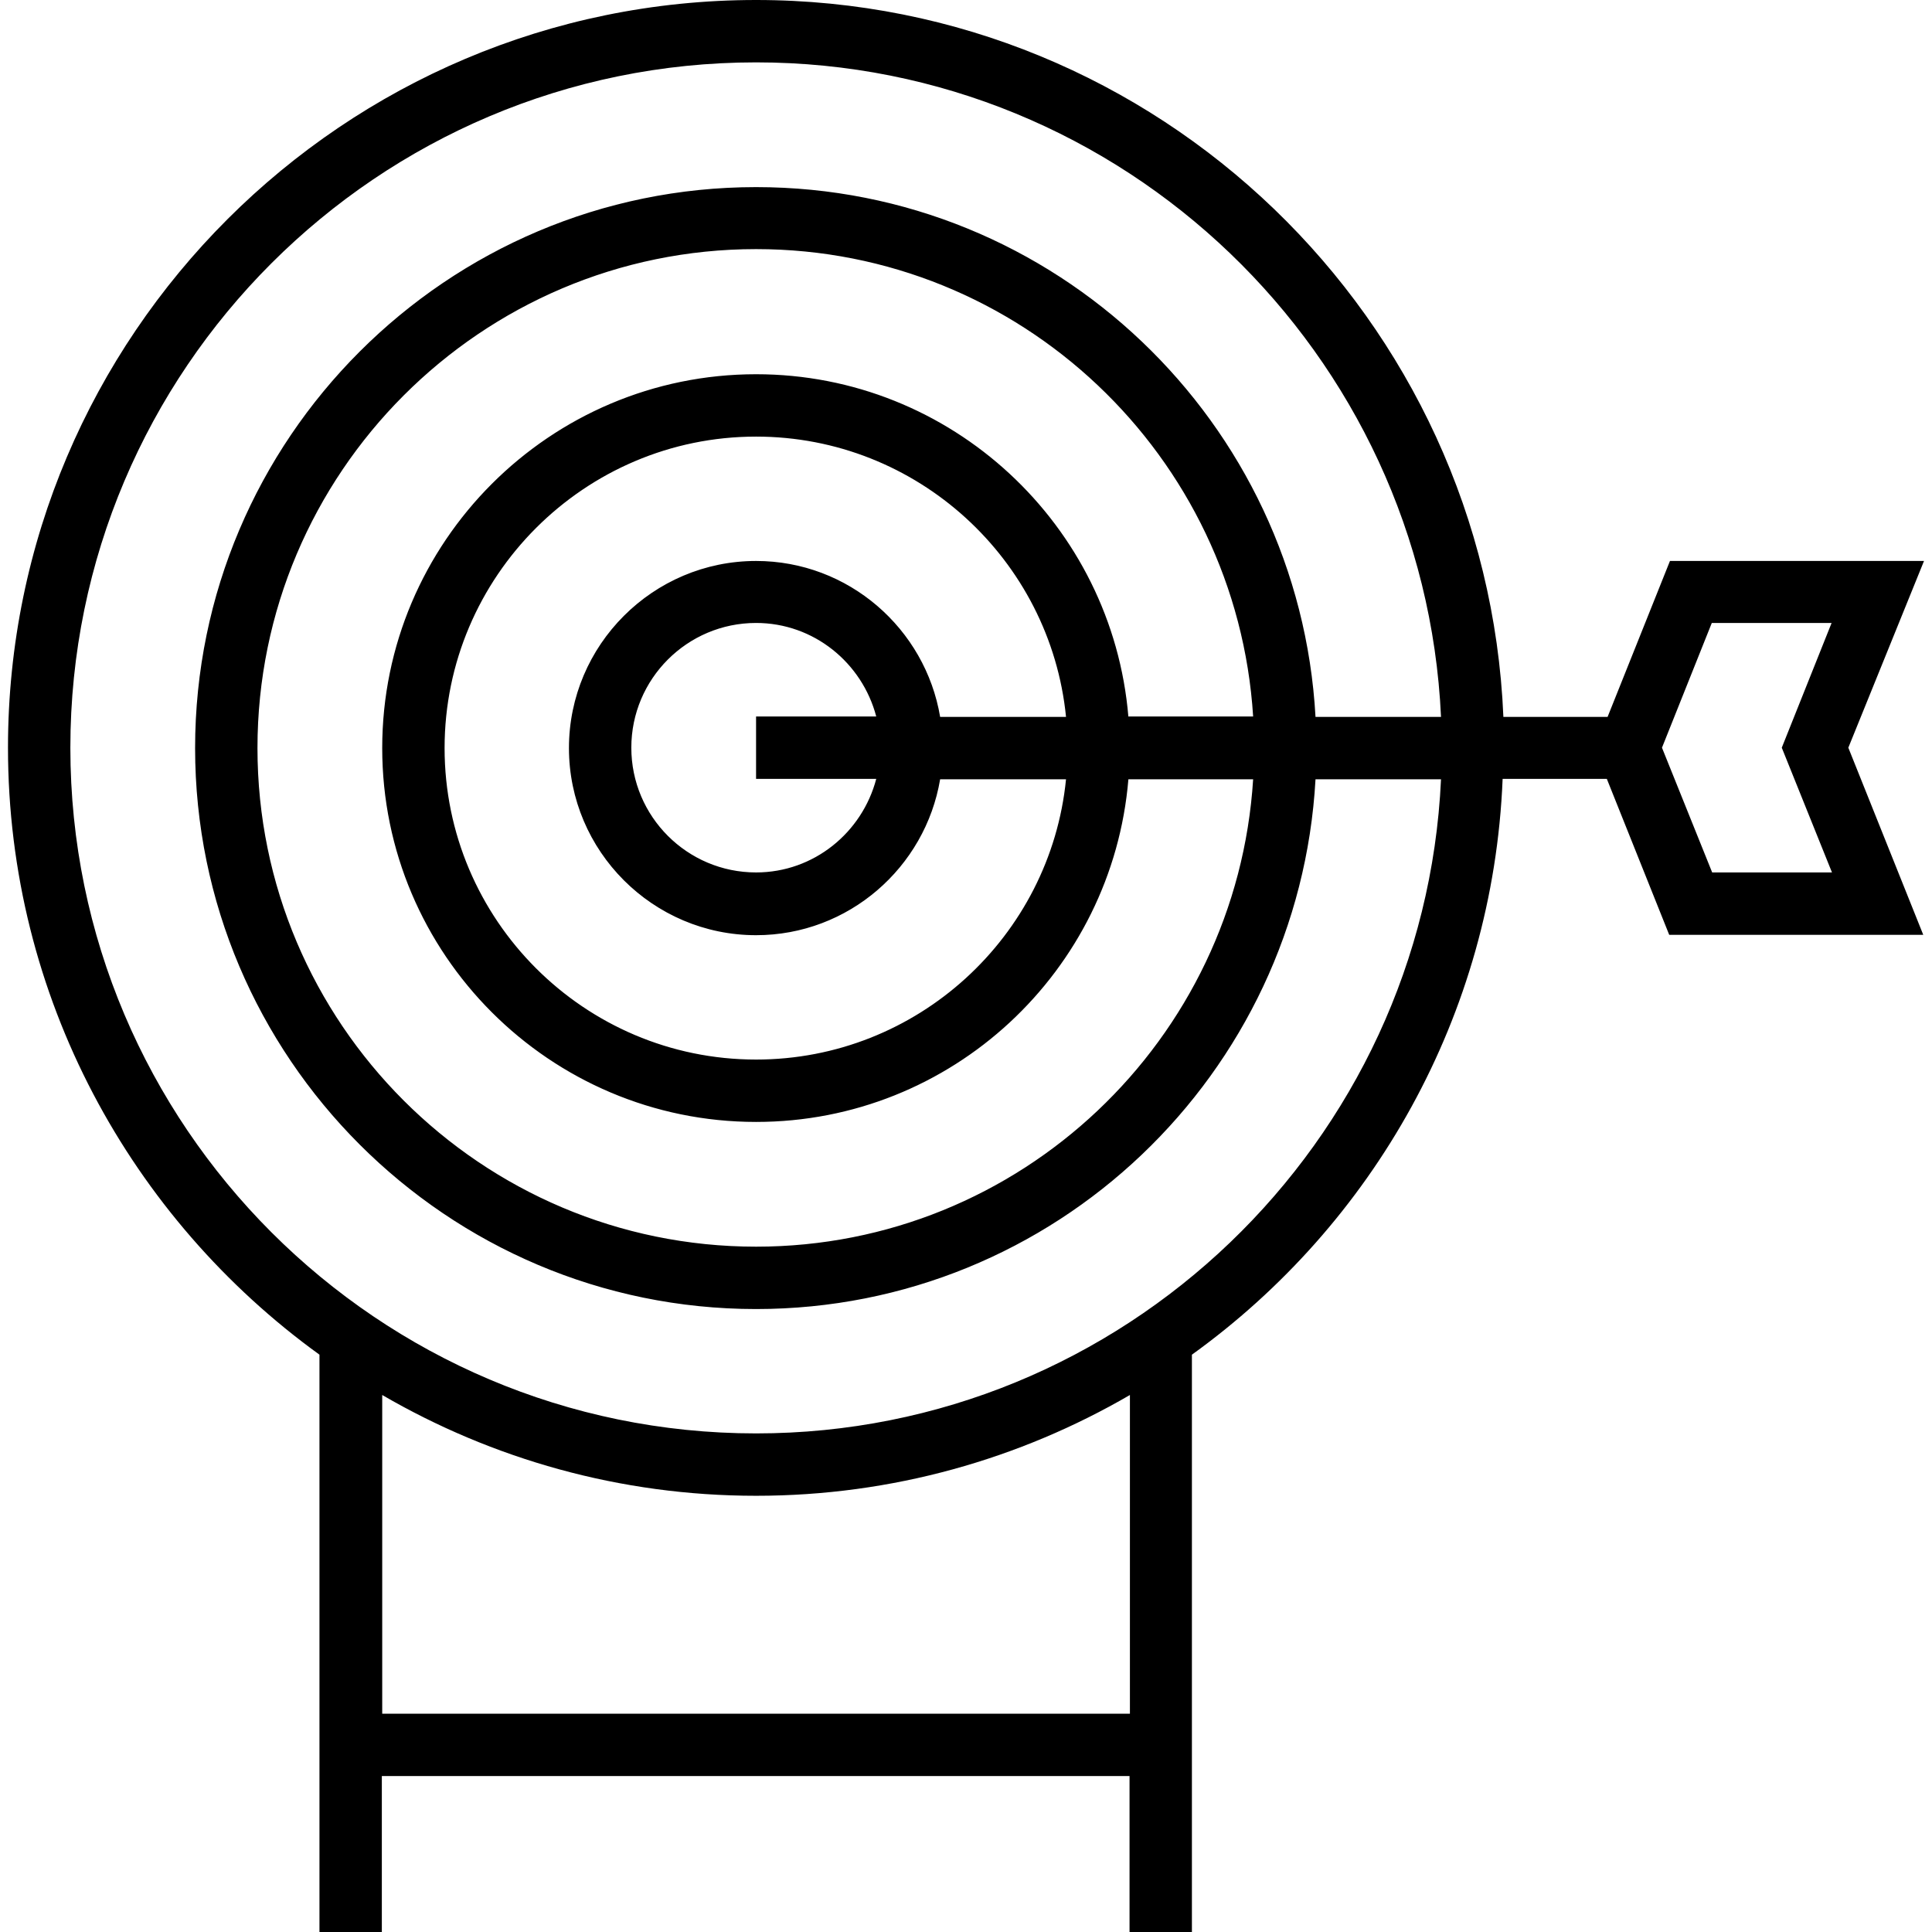
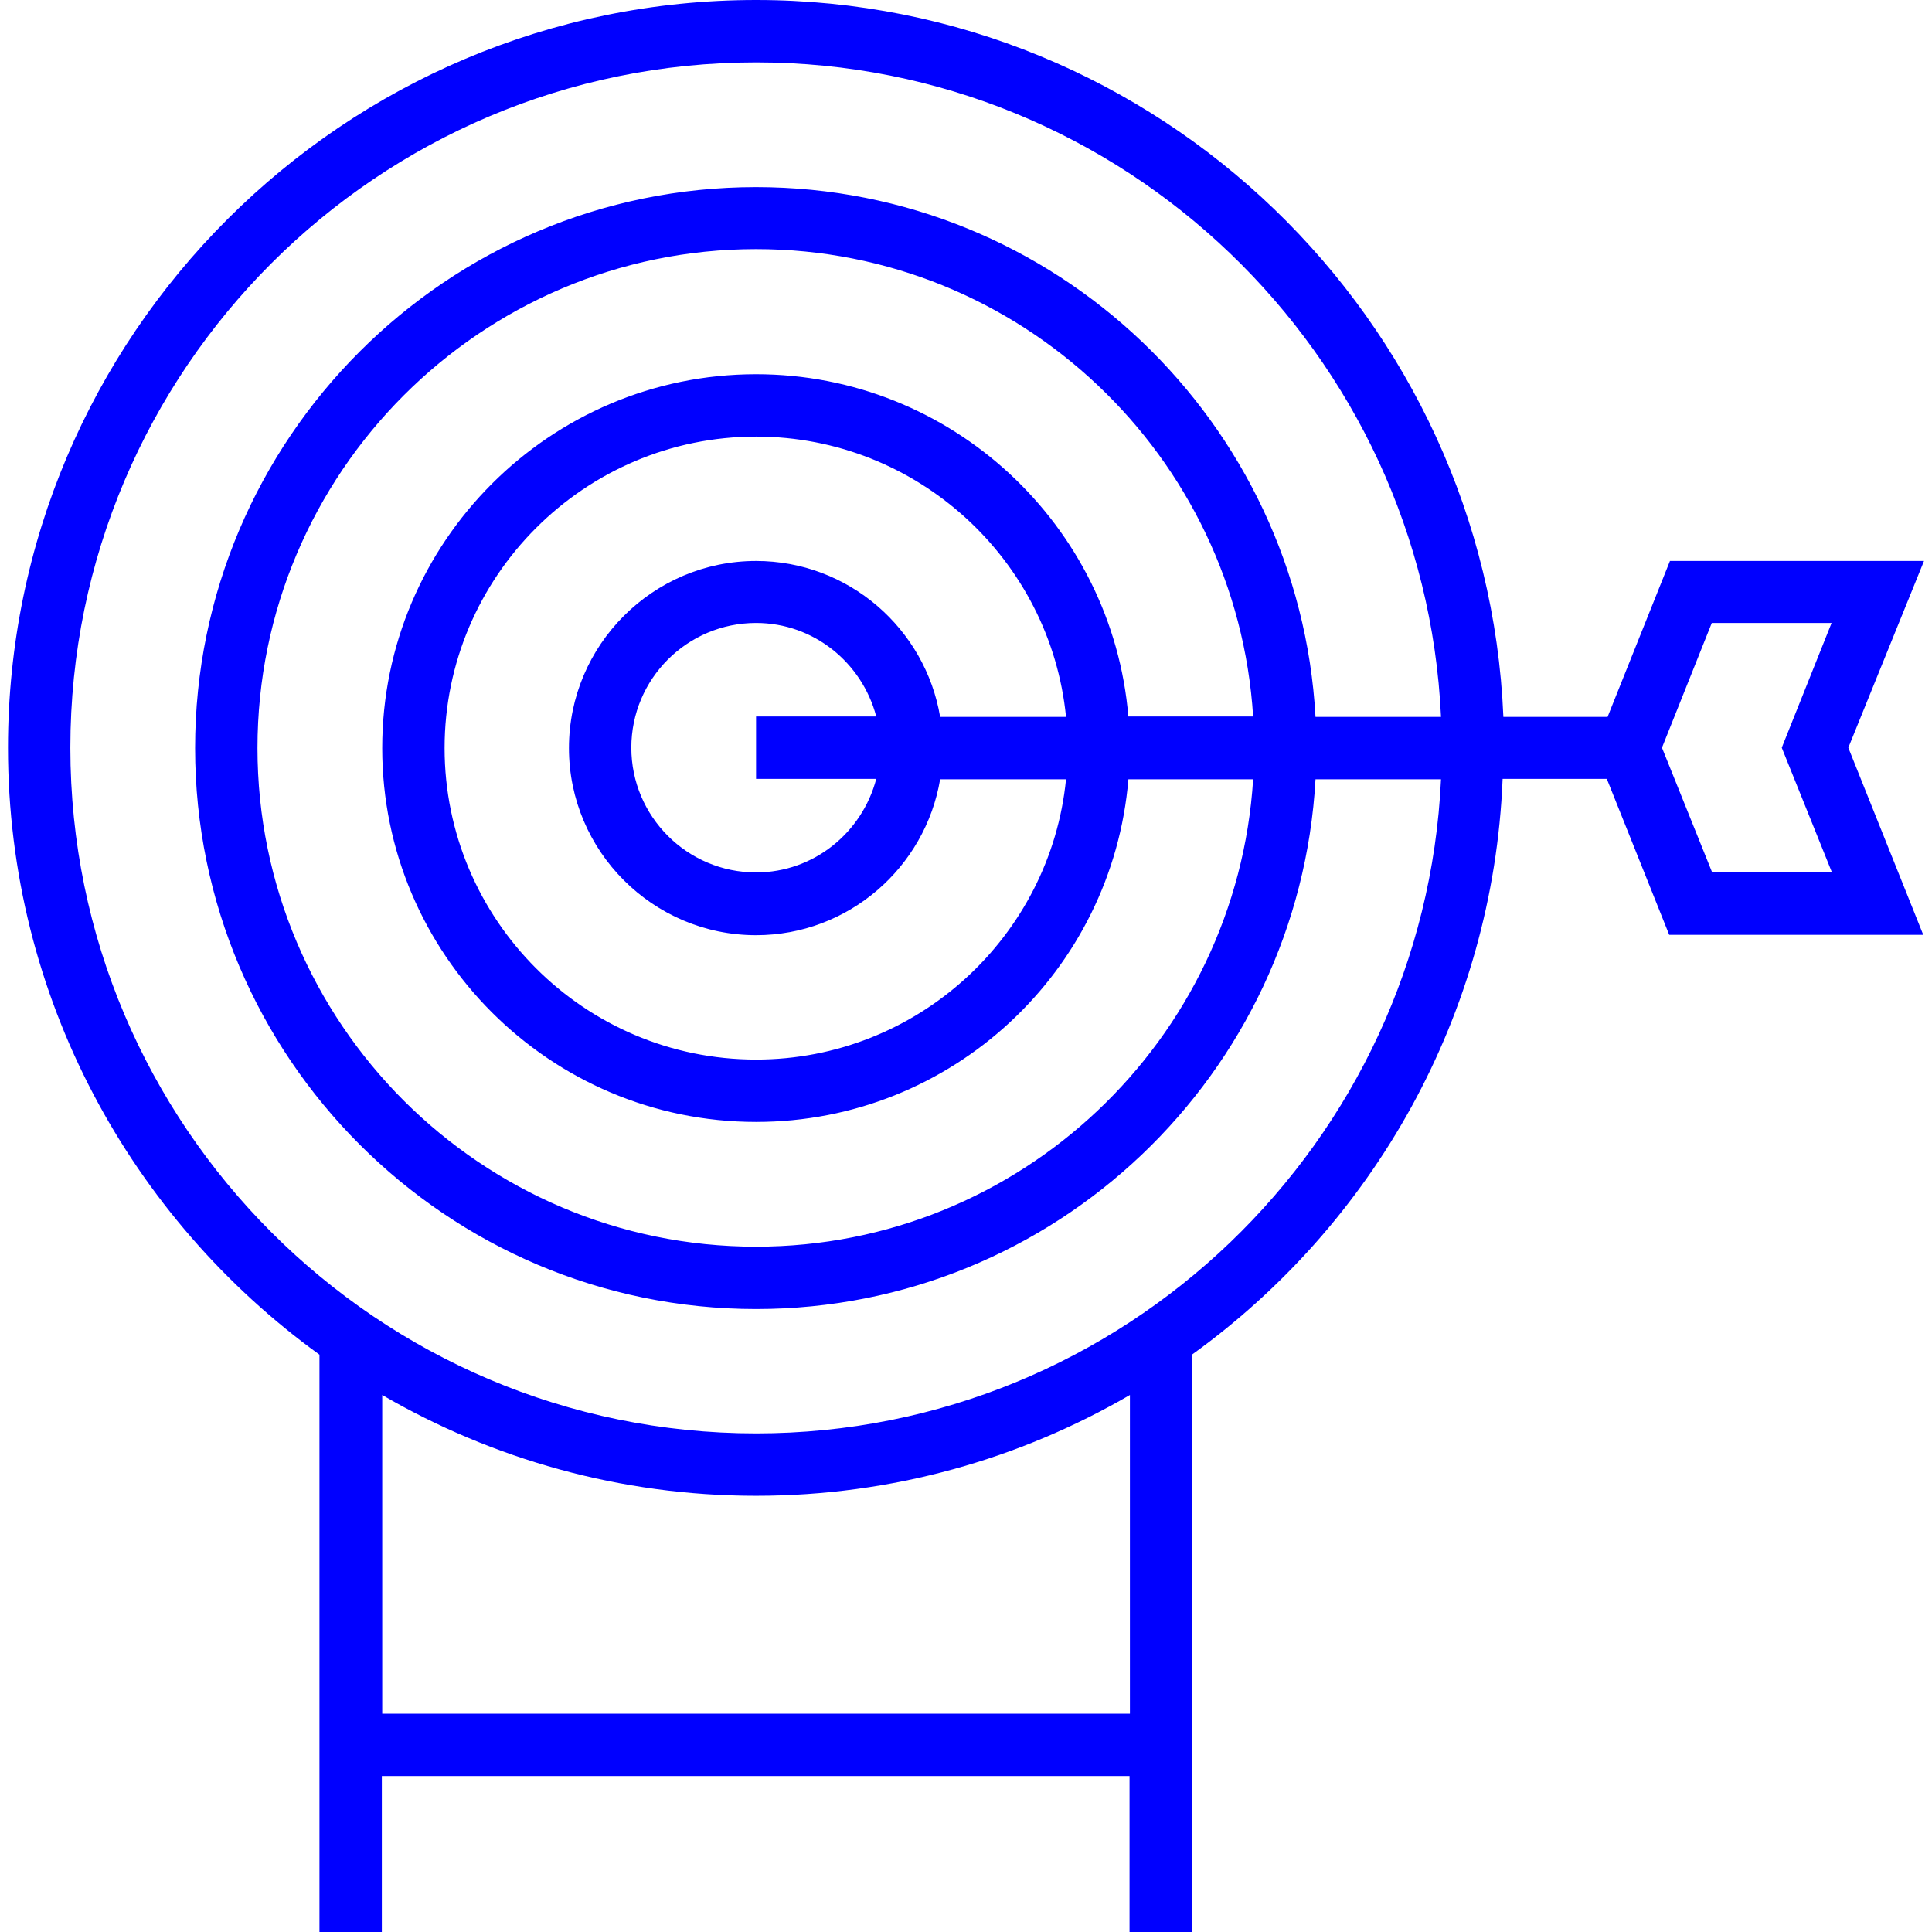
<svg xmlns="http://www.w3.org/2000/svg" version="1.1" id="Capa_1" x="0px" y="0px" viewBox="0 0 508 508" style="enable-background:new 0 0 508 508;" xml:space="preserve">
-   <g>
+   <g fill="blue">
    <g>
      <path d="M505.9,147.5h-66.8l-16.4,41h-27.4C390.9,83.8,304.5,0,198.8,0C90.4,0,2.1,88.2,2.1,196.6c0,65.6,32.4,123.8,81.9,159.6    V508h16.4v-41H297v41h16.4V356.2c47.5-34.2,79.2-89.1,81.7-151.4h27.4l16.4,41h66.8L486,196.6L505.9,147.5z M297.1,450.6H100.5    v-83.8c28.9,16.8,62.5,26.5,98.3,26.5c35.8,0,69.4-9.7,98.3-26.5V450.6z M230.4,204.8c-3.7,14.1-16.4,24.6-31.6,24.6    c-18.1,0-32.8-14.7-32.8-32.8c0-18.1,14.7-32.8,32.8-32.8c15.2,0,27.9,10.5,31.6,24.6h-31.6v16.4H230.4z M198.8,147.5    c-27.1,0-49.2,22.1-49.2,49.2c0,27.1,22.1,49.2,49.2,49.2c24.3,0,44.5-17.8,48.4-41h33.1c-4.1,41.3-39.1,73.7-81.5,73.7    c-45.2,0-81.9-36.8-81.9-81.9c0-45.1,36.8-81.9,81.9-81.9c42.4,0,77.4,32.4,81.5,73.7h-33.1v0    C243.3,165.3,223.1,147.5,198.8,147.5z M198.8,98.4c-54.2,0-98.3,44.1-98.3,98.3s44.1,98.3,98.3,98.3c51.5,0,93.7-39.7,97.9-90.1    h32.8c-4.3,68.5-61.2,122.9-130.7,122.9c-72.3,0-131.1-58.8-131.1-131.1S126.5,65.5,198.8,65.5c69.5,0,126.4,54.4,130.7,122.9    h-32.8v0.1C292.5,138.1,250.2,98.4,198.8,98.4z M198.8,49.2c-81.3,0-147.5,66.2-147.5,147.5s66.2,147.5,147.5,147.5    c78.6,0,142.8-61.8,147.1-139.3h33c-4.4,95.5-83.5,172-180.1,172c-99.4,0-180.3-80.9-180.3-180.3S99.4,16.4,198.8,16.4    c96.6,0,175.7,76.5,180.1,172.1h-33C341.6,111,277.4,49.2,198.8,49.2z M450.2,229.4L437,196.6l13.1-32.8h31.5l-13.1,32.8    l13.2,32.8H450.2z" />
    </g>
  </g>
</svg>
